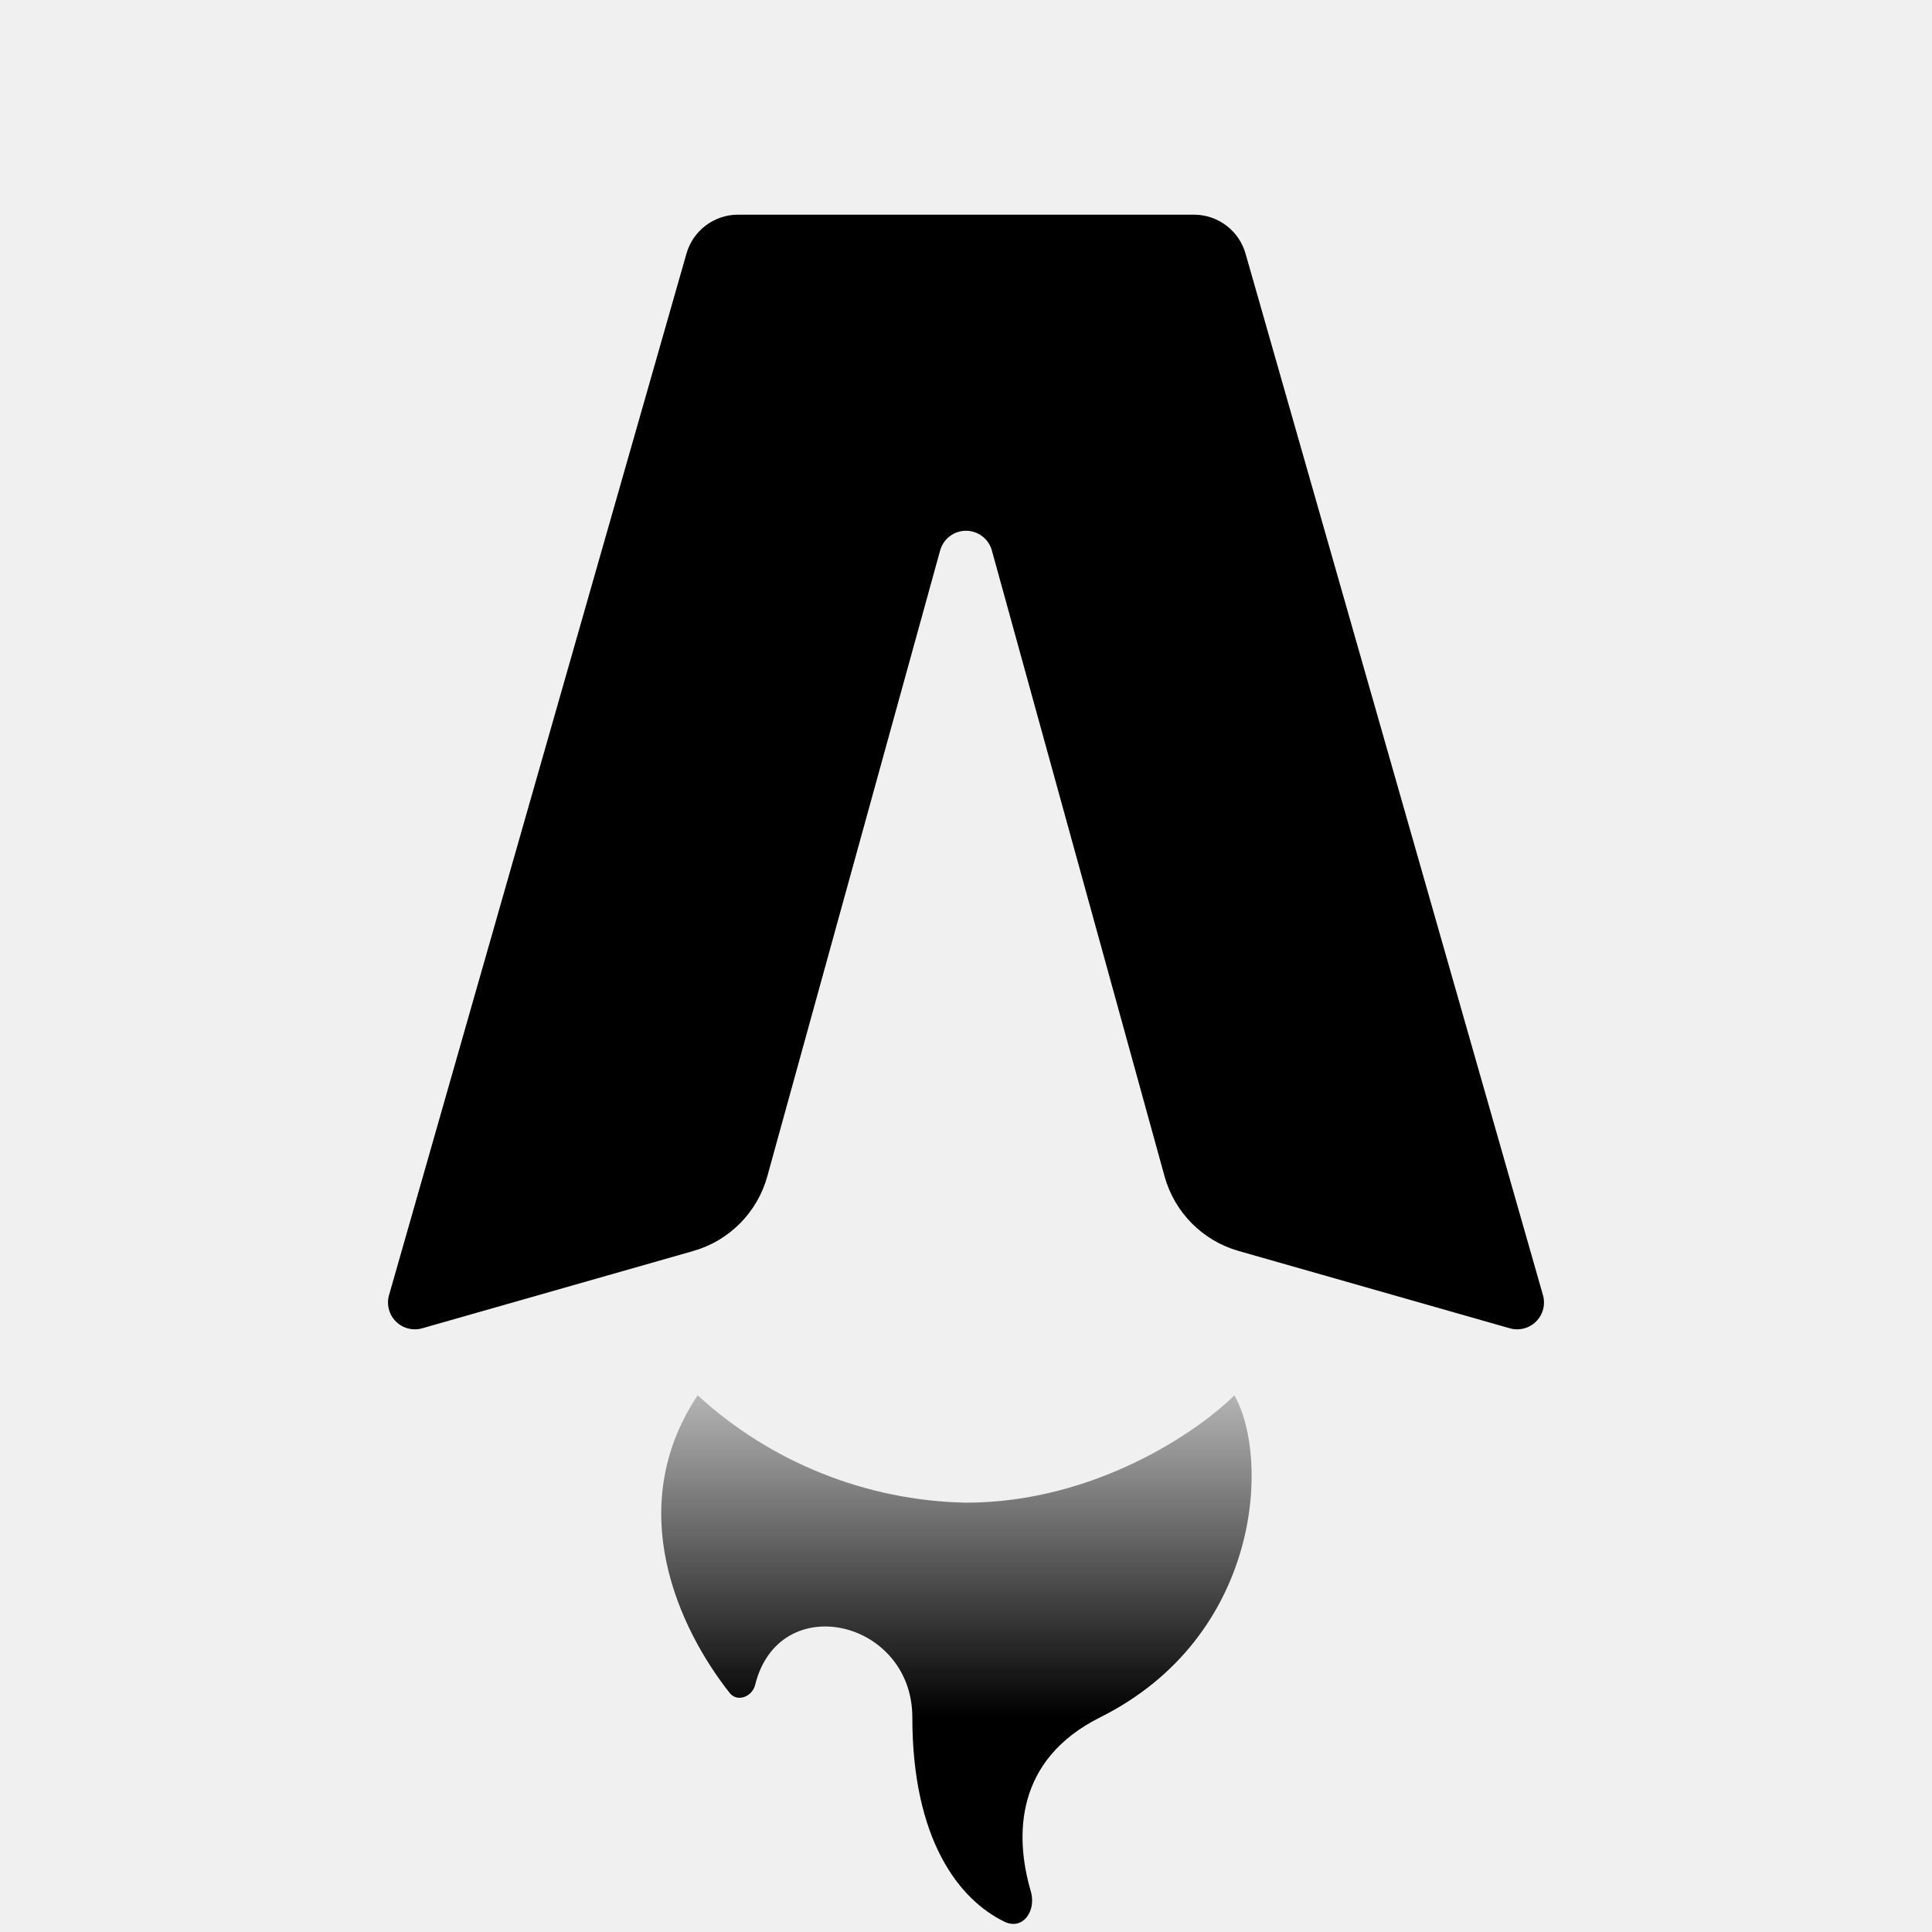
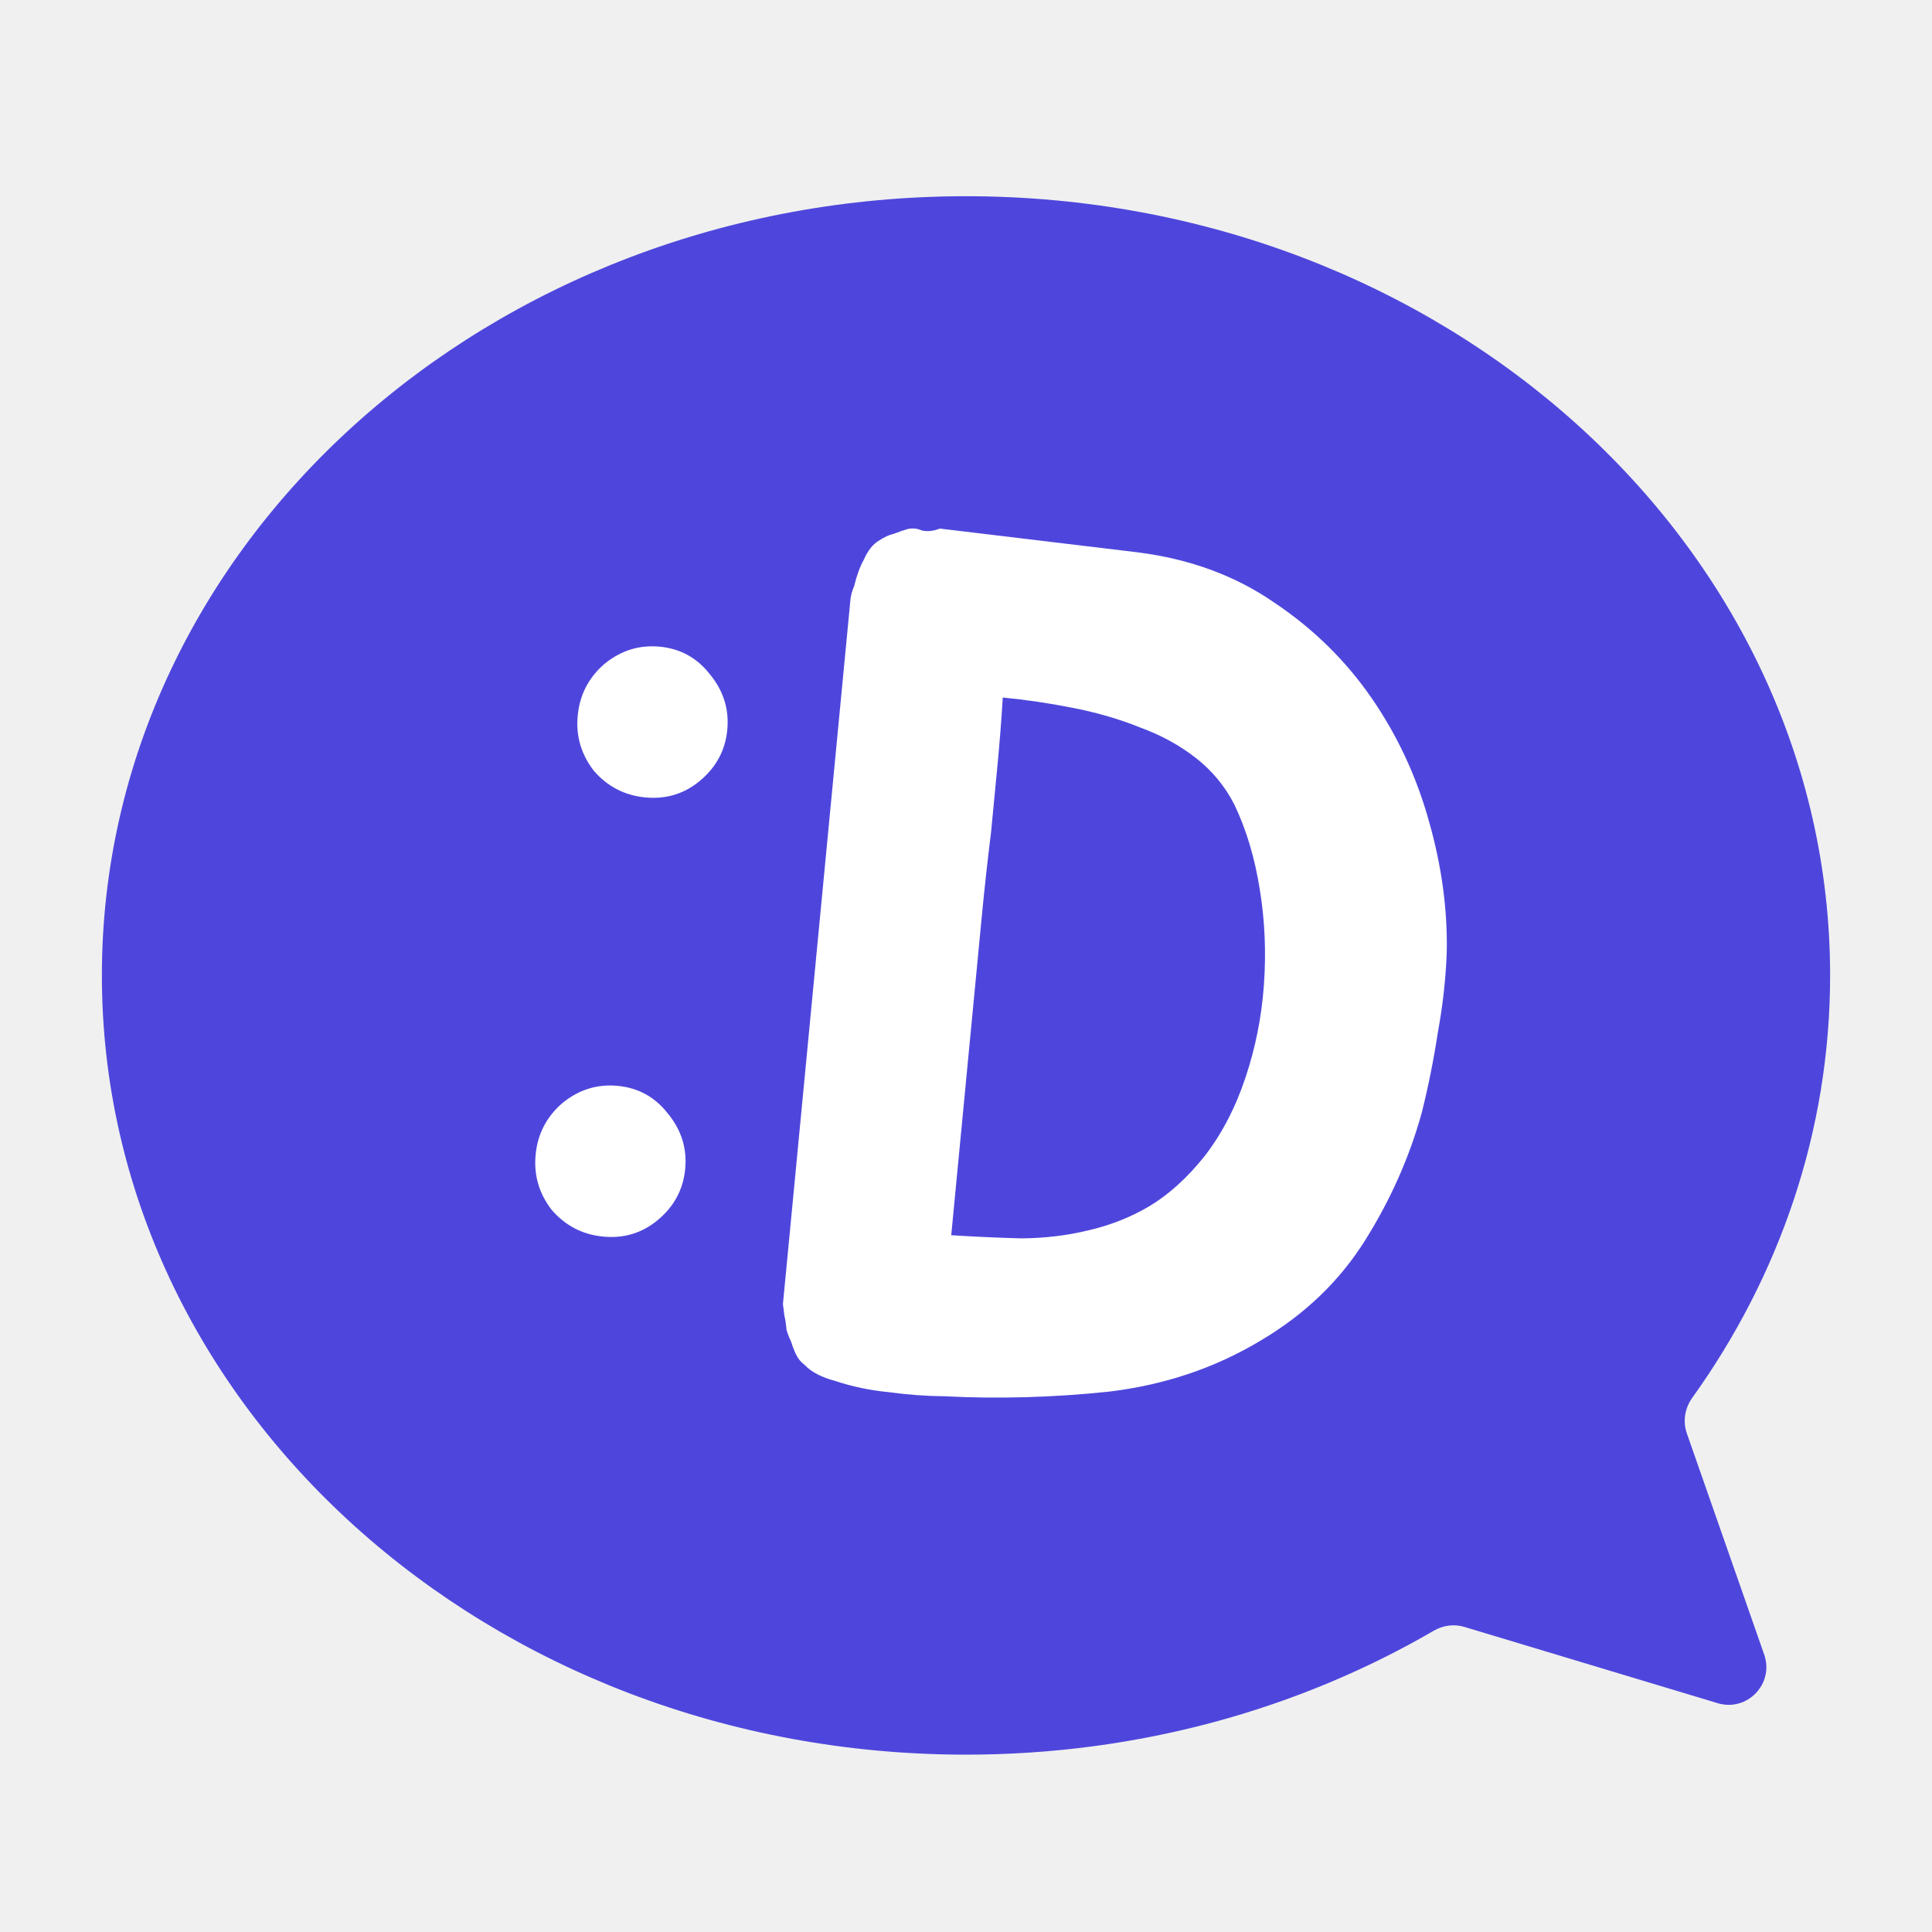
- <svg xmlns="http://www.w3.org/2000/svg" fill="none" viewBox="0 0 36 36">
-   <path fill="#000" d="M22.25 4h-8.5a1 1 0 0 0-.96.73l-5.54 19.4a.5.5 0 0 0 .62.62l5.05-1.44a2 2 0 0 0 1.38-1.4l3.22-11.66a.5.5 0 0 1 .96 0l3.22 11.67a2 2 0 0 0 1.38 1.39l5.05 1.44a.5.5 0 0 0 .62-.62l-5.54-19.4a1 1 0 0 0-.96-.73Z" />
-   <path fill="url(#gradient)" d="M18 28a7.63 7.63 0 0 1-5-2c-1.4 2.1-.35 4.35.6 5.55.14.17.41.07.47-.15.44-1.8 2.93-1.22 2.93.6 0 2.28.87 3.4 1.72 3.81.34.16.59-.2.49-.56-.31-1.05-.29-2.46 1.29-3.25 3-1.5 3.17-4.83 2.5-6-.67.67-2.6 2-5 2Z" />
-   <defs>
-     <linearGradient id="gradient" x1="16" x2="16" y1="32" y2="24" gradientUnits="userSpaceOnUse">
-       <stop stop-color="#000" />
-       <stop offset="1" stop-color="#000" stop-opacity="0" />
-     </linearGradient>
-   </defs>
-   <style>
-     @media (prefers-color-scheme:dark){:root{filter:invert(100%)}}
-   </style>
+ <svg xmlns="http://www.w3.org/2000/svg" width="512" height="512" viewBox="0 0 512 512" fill="none">
+   <path fill-rule="evenodd" clip-rule="evenodd" d="M447.03 379.855C445.924 376.693 446.49 373.198 448.441 370.476C471.572 338.218 485 299.773 485 258.5C485 144.453 382.473 52 256 52C129.527 52 27 144.453 27 258.5C27 372.547 129.527 465 256 465C301.69 465 344.255 452.934 379.989 432.143C382.441 430.716 385.371 430.332 388.087 431.15L455.208 451.362C463.034 453.719 470.229 446.201 467.531 438.486L447.03 379.855Z" fill="#4E46DC" style="fill:#4E46DC;fill:color(display-p3 0.306 0.275 0.863);fill-opacity:1;" />
+   <path d="M181.584 309.795C181.061 315.247 178.617 319.775 174.251 323.378C170.114 326.79 165.32 328.236 159.867 327.713C154.415 327.191 149.878 324.851 146.255 320.695C142.862 316.348 141.427 311.449 141.949 305.997C142.472 300.545 144.811 296.007 148.968 292.384C153.334 288.782 158.243 287.242 163.696 287.764C169.148 288.287 173.571 290.721 176.964 295.067C180.566 299.433 182.106 304.343 181.584 309.795ZM192.737 193.408C192.215 198.861 189.77 203.388 185.404 206.991C181.268 210.404 176.473 211.849 171.021 211.326C165.569 210.804 161.031 208.464 157.408 204.308C154.016 199.962 152.58 195.062 153.103 189.61C153.625 184.158 155.965 179.62 160.121 175.998C164.488 172.395 169.397 170.855 174.849 171.377C180.302 171.9 184.724 174.334 188.117 178.68C191.72 183.047 193.26 187.956 192.737 193.408ZM383.402 252.313C383.158 259.274 382.37 266.394 381.037 273.673C379.914 280.973 378.497 288.032 376.785 294.852C373.543 306.604 368.548 317.871 361.801 328.653C355.053 339.434 345.846 348.287 334.177 355.211C322.049 362.514 308.6 367.045 293.828 368.804C279.077 370.353 264.542 370.759 250.221 370.021C245.358 369.979 240.42 369.611 235.407 368.919C230.584 368.457 225.916 367.481 221.403 365.99C217.688 364.999 214.968 363.574 213.241 361.716C212.253 360.986 211.494 360.067 210.966 358.958C210.437 357.849 210.013 356.751 209.694 355.662C209.166 354.553 208.742 353.454 208.423 352.366C208.334 351.087 208.14 349.799 207.841 348.5C207.732 347.432 207.613 346.468 207.483 345.609C207.584 344.561 207.674 343.617 207.755 342.778L224.967 163.165C225.108 161.697 225.239 160.334 225.359 159.076C225.48 157.817 225.81 156.579 226.35 155.361C227.051 152.466 227.911 150.114 228.931 148.307C230.011 145.871 231.335 144.199 232.903 143.291C234.262 142.363 235.591 141.75 236.889 141.451C238.208 140.943 239.411 140.529 240.5 140.21C241.798 139.911 243.057 140.032 244.275 140.572C245.722 140.922 247.325 140.758 249.083 140.08L301.494 146.373C315.295 148.118 327.356 152.554 337.678 159.681C348.02 166.598 356.628 175.041 363.503 185.012C370.378 194.983 375.465 205.946 378.763 217.902C382.082 229.648 383.628 241.118 383.402 252.313ZM319.166 306.473C323.753 300.563 327.383 293.61 330.054 285.612C332.725 277.614 334.357 269.411 334.952 261.003C335.566 252.385 335.206 243.991 333.873 235.821C332.56 227.442 330.317 219.926 327.145 213.273C324.651 208.378 321.238 204.241 316.906 200.863C312.574 197.485 307.647 194.791 302.126 192.781C296.625 190.56 290.654 188.824 284.213 187.572C277.982 186.34 271.826 185.433 265.745 184.85C265.372 190.951 264.914 196.833 264.371 202.495C263.828 208.157 263.256 214.134 262.653 220.425C261.72 227.954 260.911 235.284 260.228 242.414C259.545 249.544 258.882 256.464 258.239 263.175L252.089 327.345C258.61 327.758 264.827 328.037 270.738 328.18C276.88 328.133 282.768 327.428 288.401 326.063C294.244 324.718 299.633 322.589 304.568 319.676C309.733 316.573 314.599 312.172 319.166 306.473Z" fill="white" style="fill:white;fill-opacity:1;" />
</svg>
